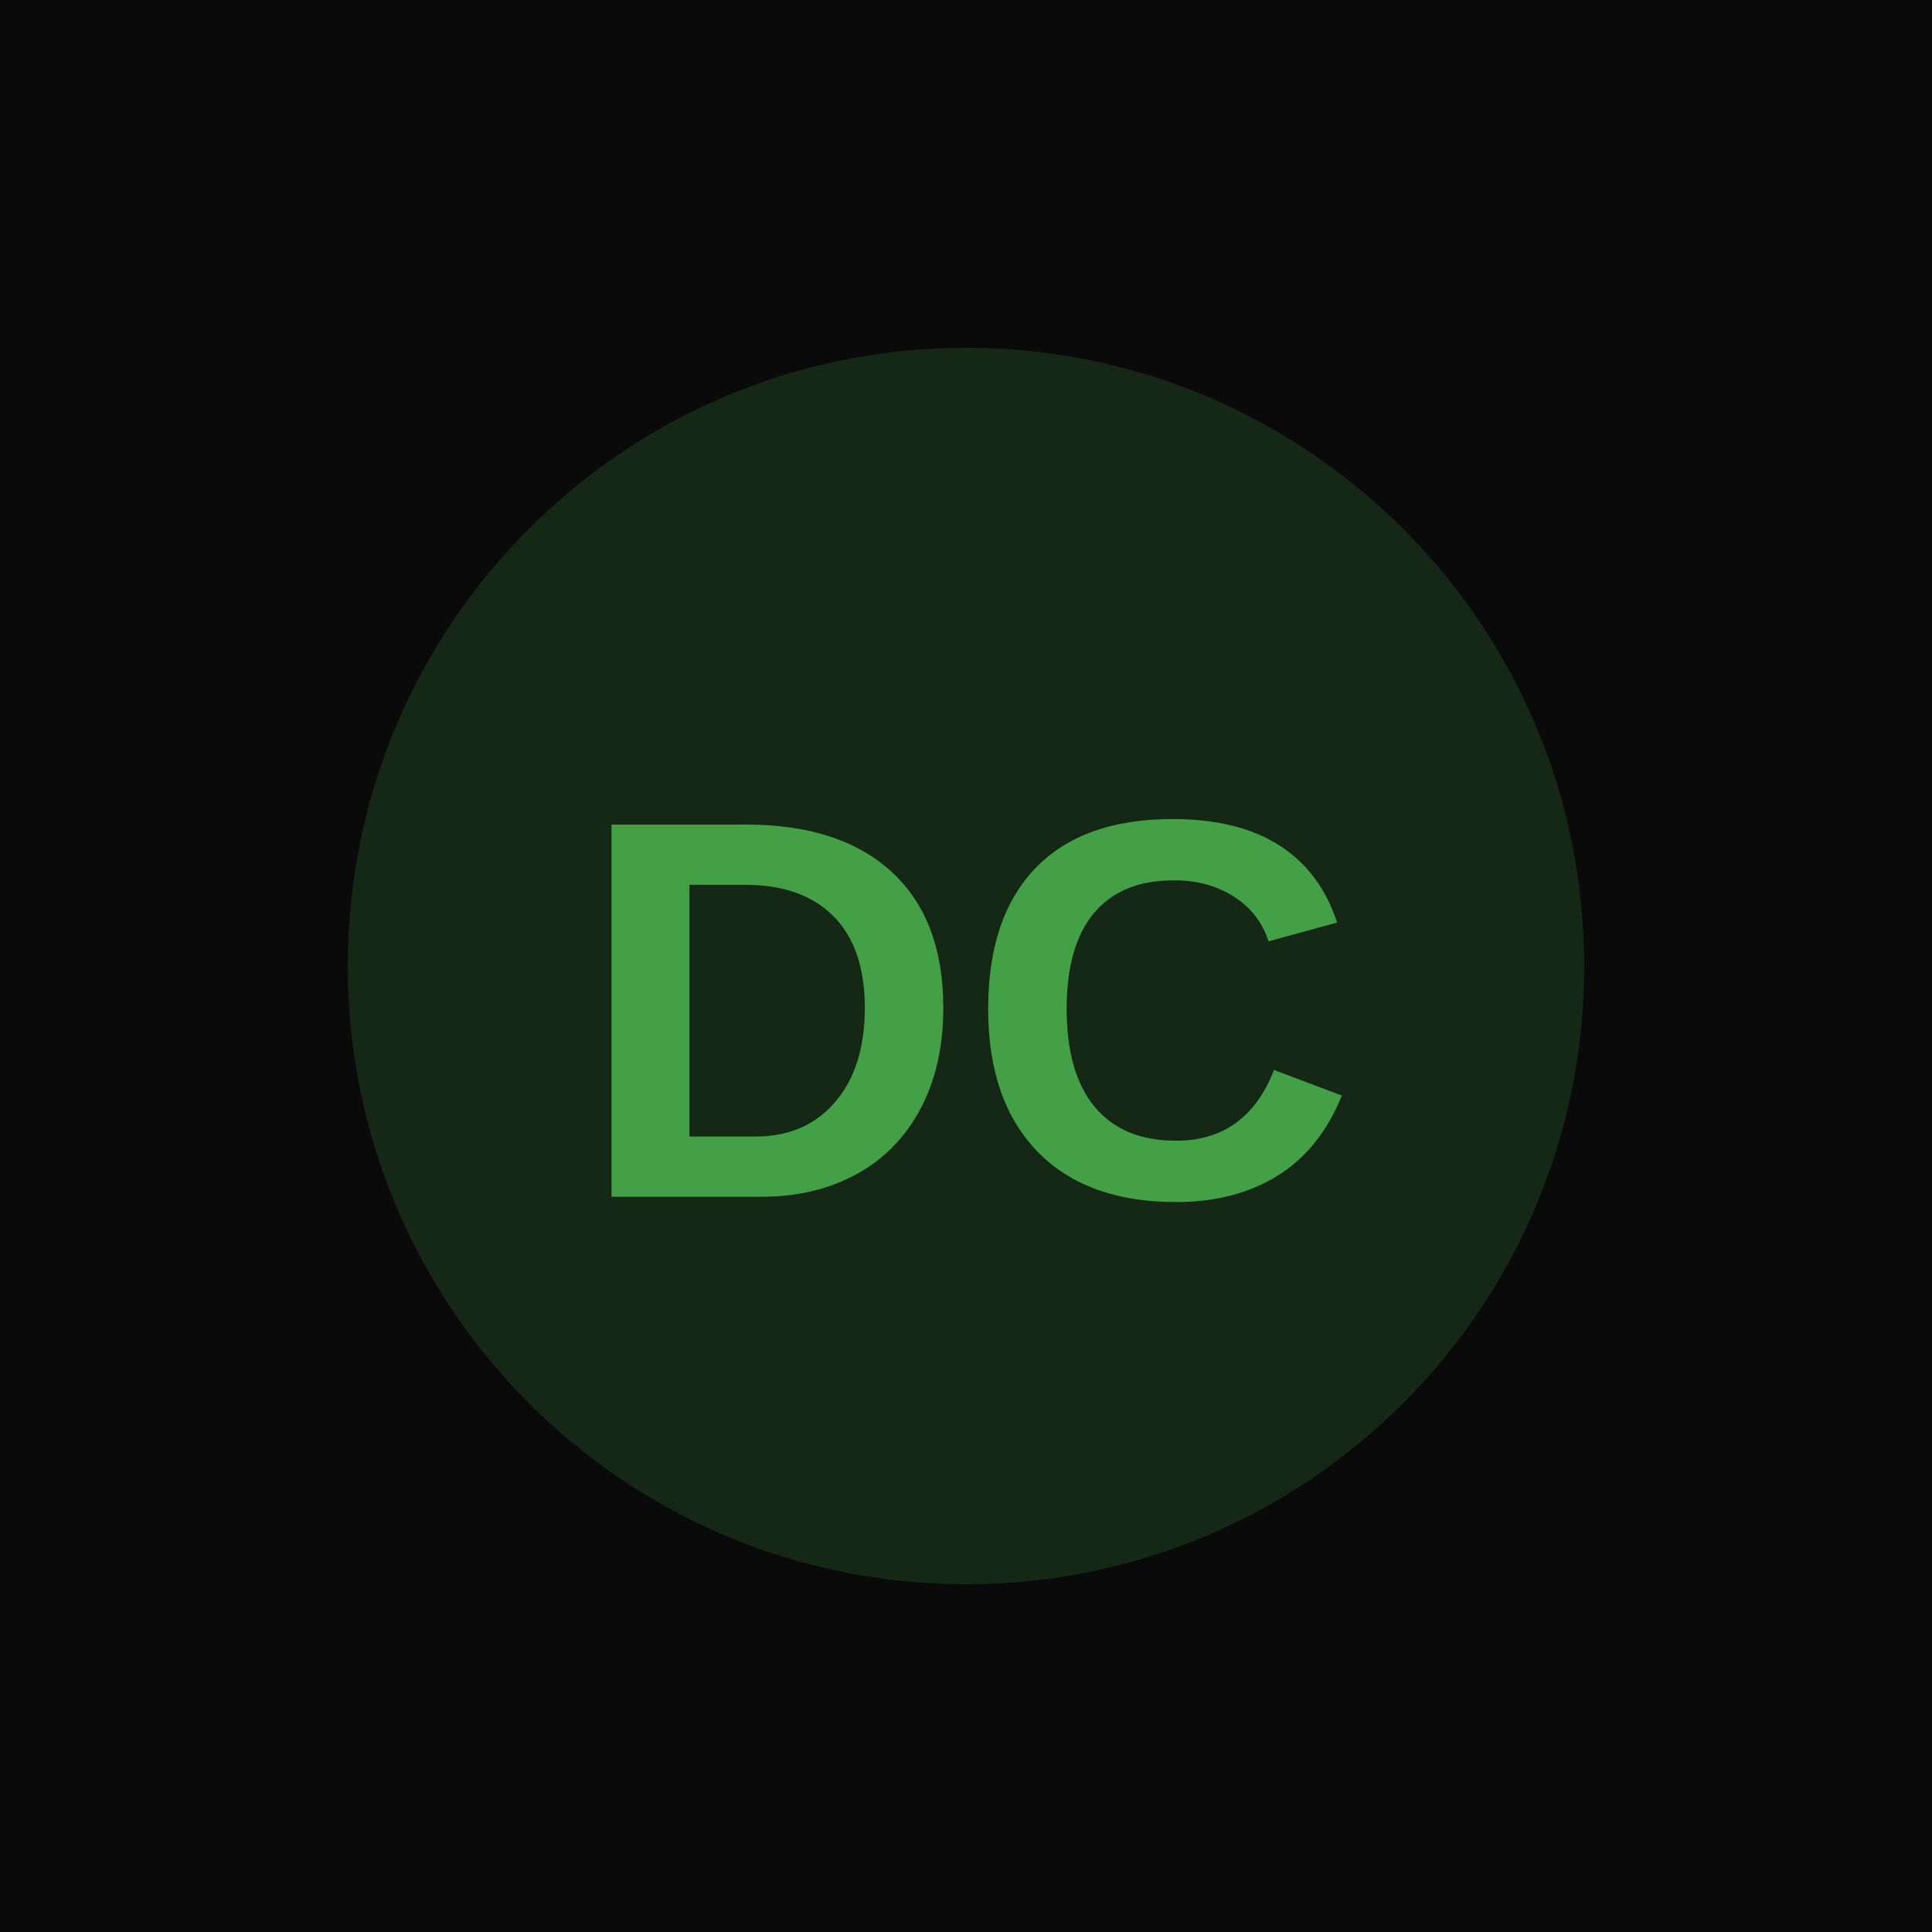
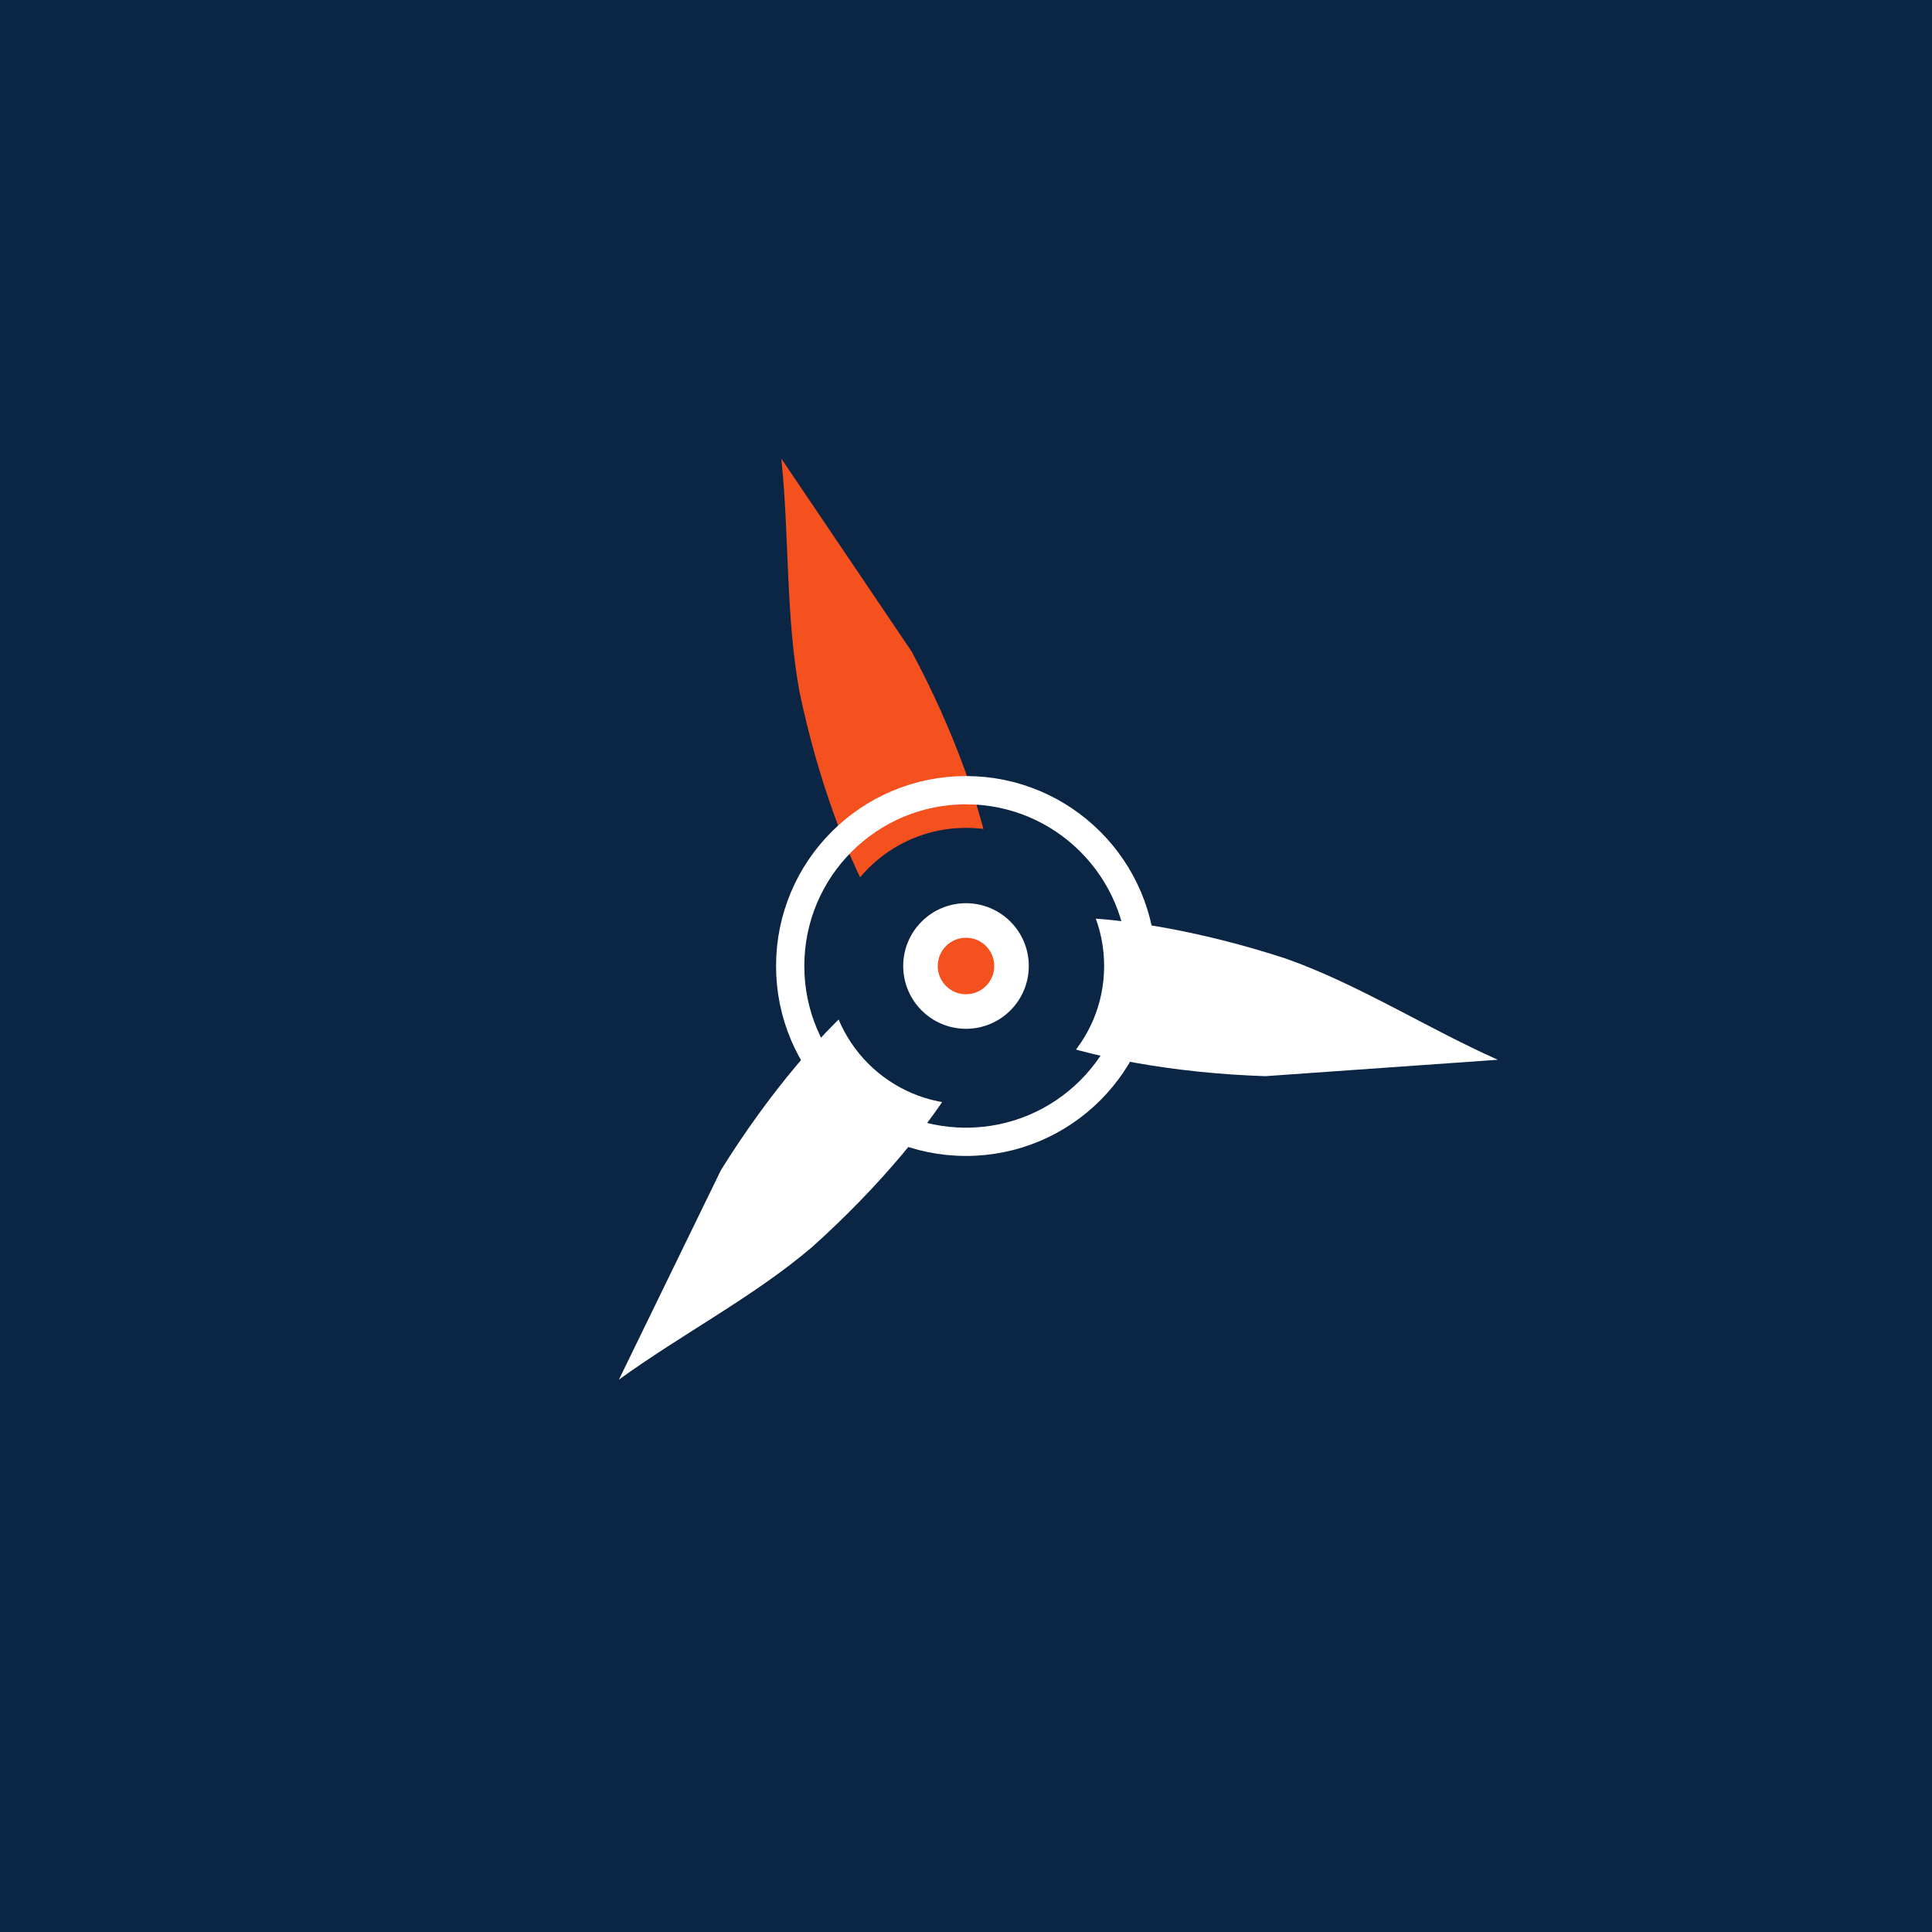
- <svg xmlns="http://www.w3.org/2000/svg" width="512" height="512" viewBox="0 0 512 512">
-   <rect width="512" height="512" fill="#0a0a0a" />
-   <circle cx="256" cy="256" r="163.84" fill="#43a047" opacity="0.2" />
-   <text x="50%" y="54%" font-family="Arial,Helvetica,sans-serif" font-weight="700" font-size="143.36" fill="#43a047" text-anchor="middle" dominant-baseline="middle">DC</text>
+ <svg xmlns="http://www.w3.org/2000/svg" viewBox="-100 -100 200 200" width="192" height="192">
+   <rect x="-100" y="-100" width="200" height="200" fill="#0B2545" />
+   <g transform="scale(0.65)">
+     <path d="M 9 -12 C 11 -22 11 -36 9 -50 C 6 -62 3 -74 0 -86 C -3 -74 -8 -62 -10 -50 C -12 -36 -12 -22 -10 -12 Z" fill="#F4511E" transform="rotate(-20)" />
+     <path d="M 9 -12 C 11 -22 11 -36 9 -50 C 6 -62 3 -74 0 -86 C -3 -74 -8 -62 -10 -50 C -12 -36 -12 -22 -10 -12 Z" fill="white" transform="rotate(100)" />
+     <path d="M 9 -12 C 11 -22 11 -36 9 -50 C 6 -62 3 -74 0 -86 C -3 -74 -8 -62 -10 -50 C -12 -36 -12 -22 -10 -12 Z" fill="white" transform="rotate(220)" />
+     <circle r="22" fill="#0B2545" />
+     <circle r="28" fill="none" stroke="white" stroke-width="4.5" />
+     <circle r="10" fill="white" />
+     <circle r="4.5" fill="#F4511E" />
+   </g>
</svg>
